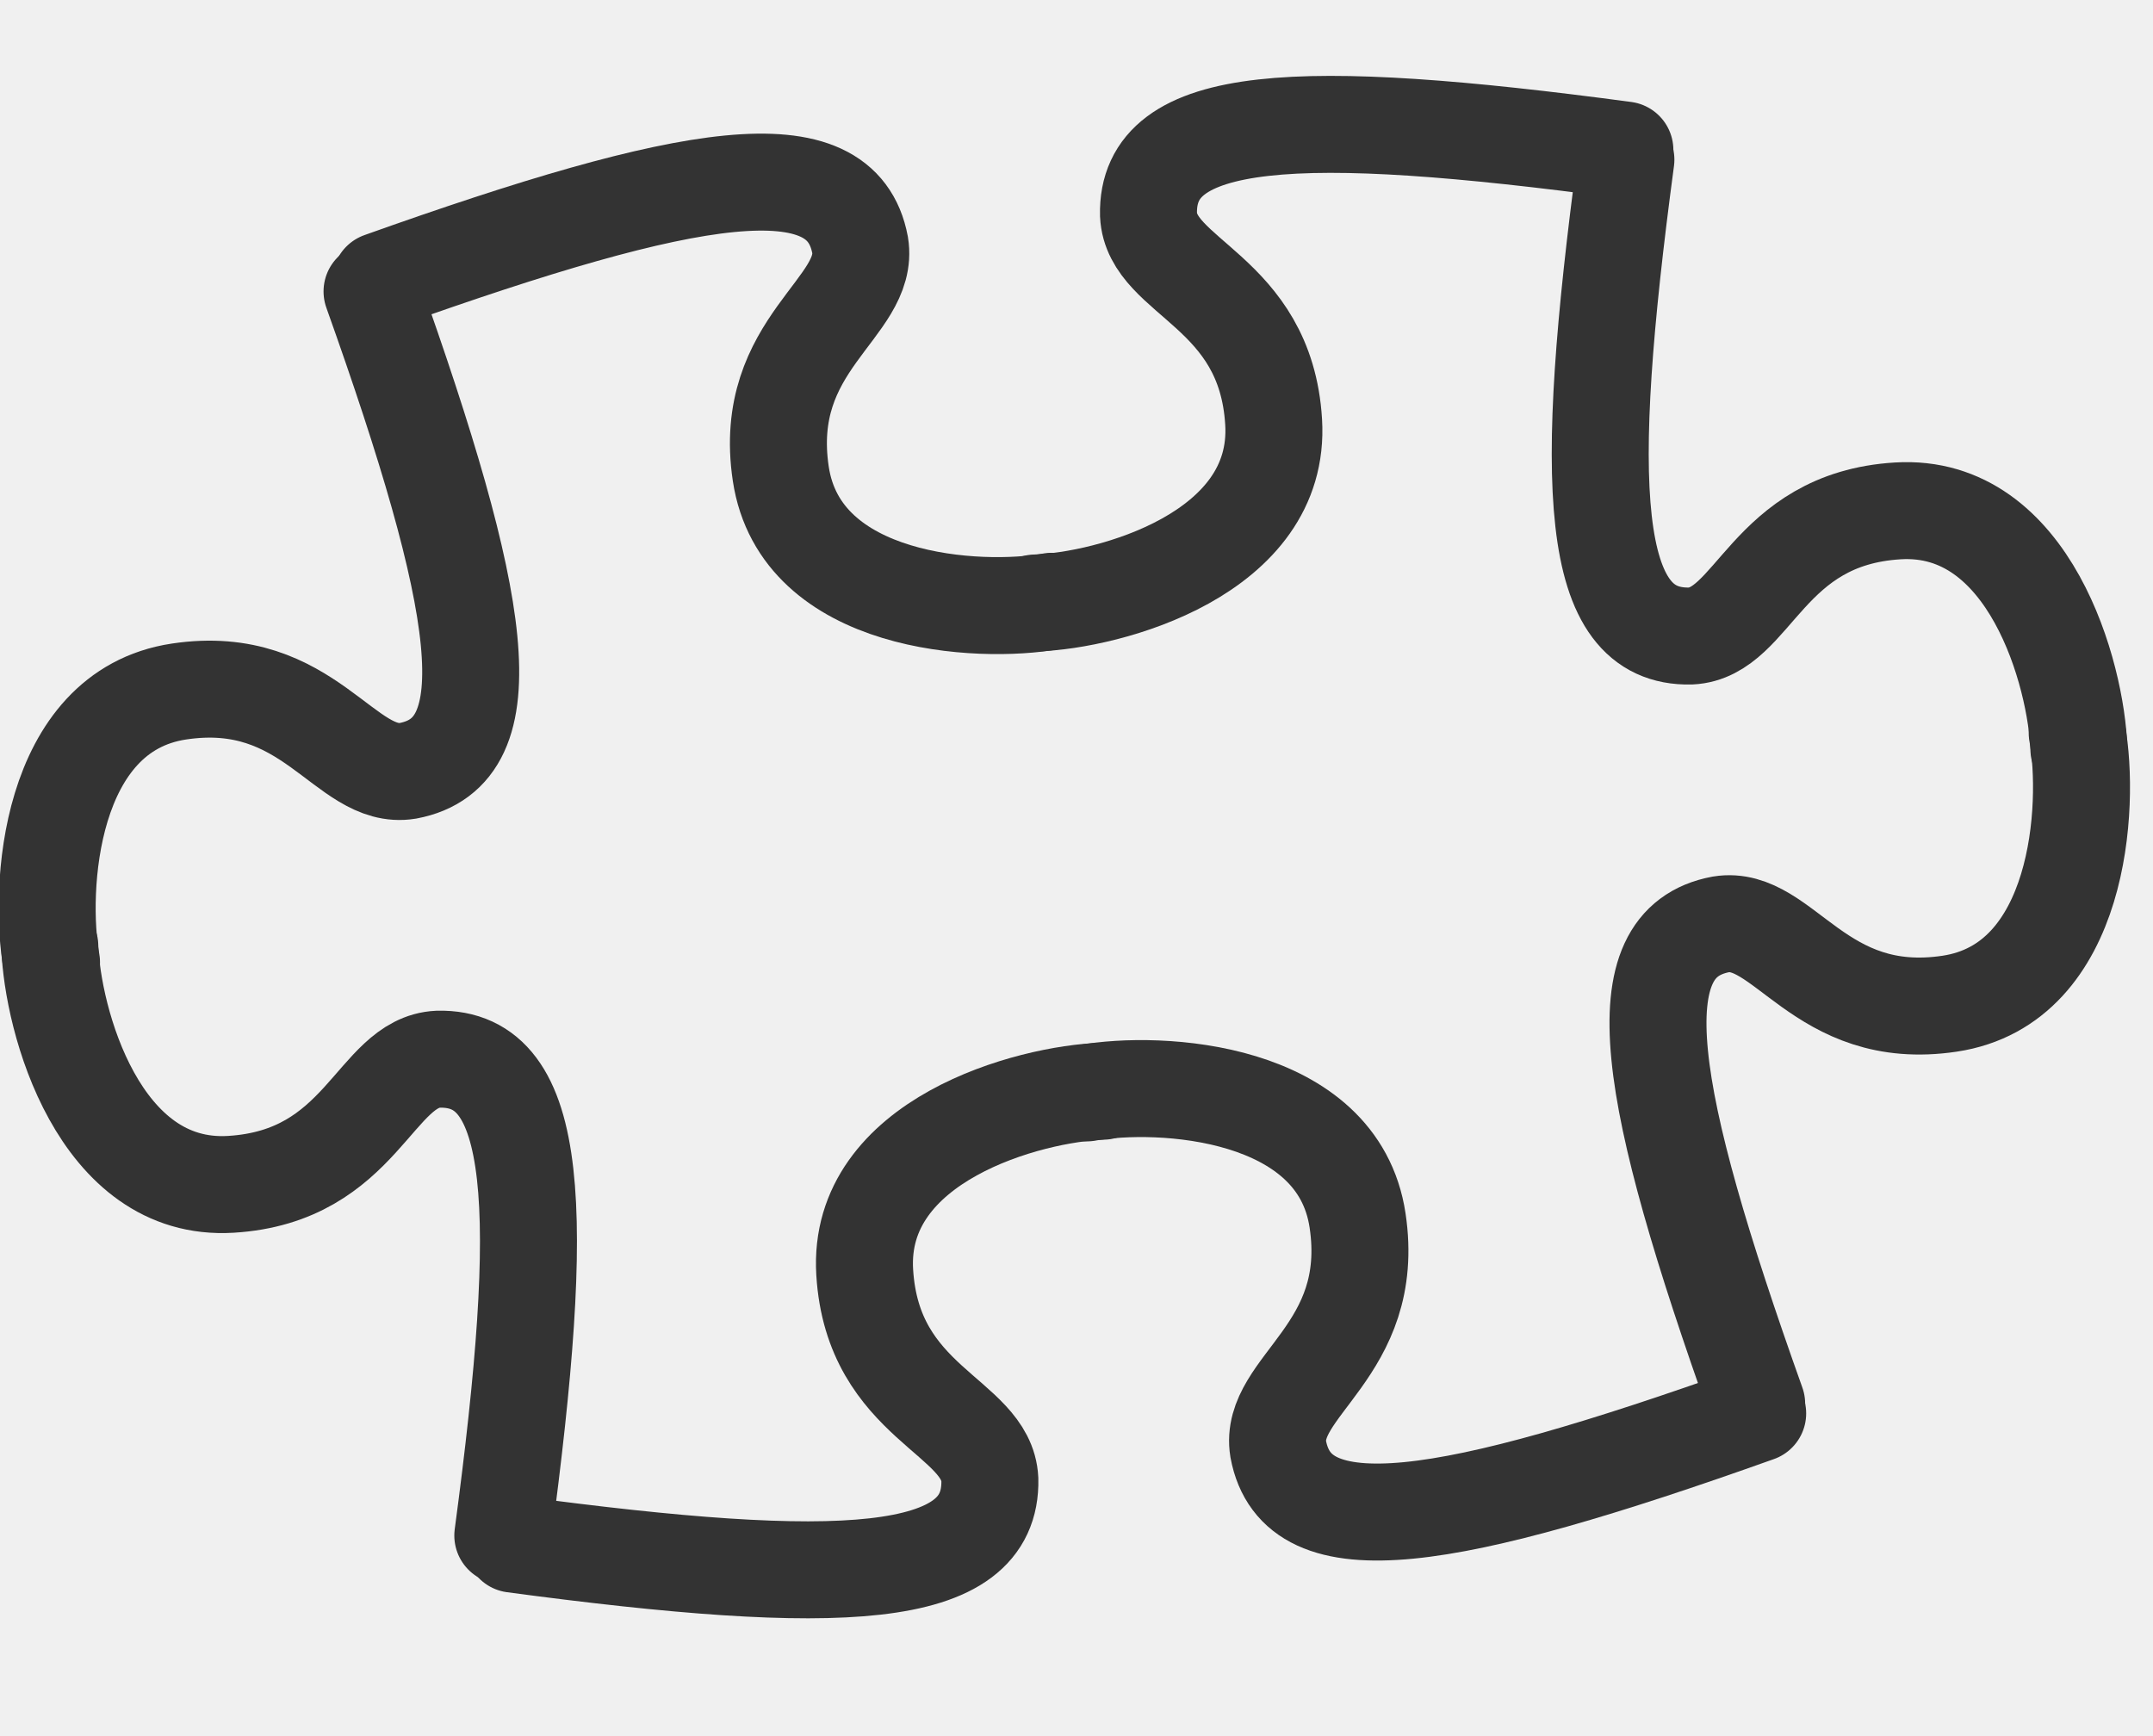
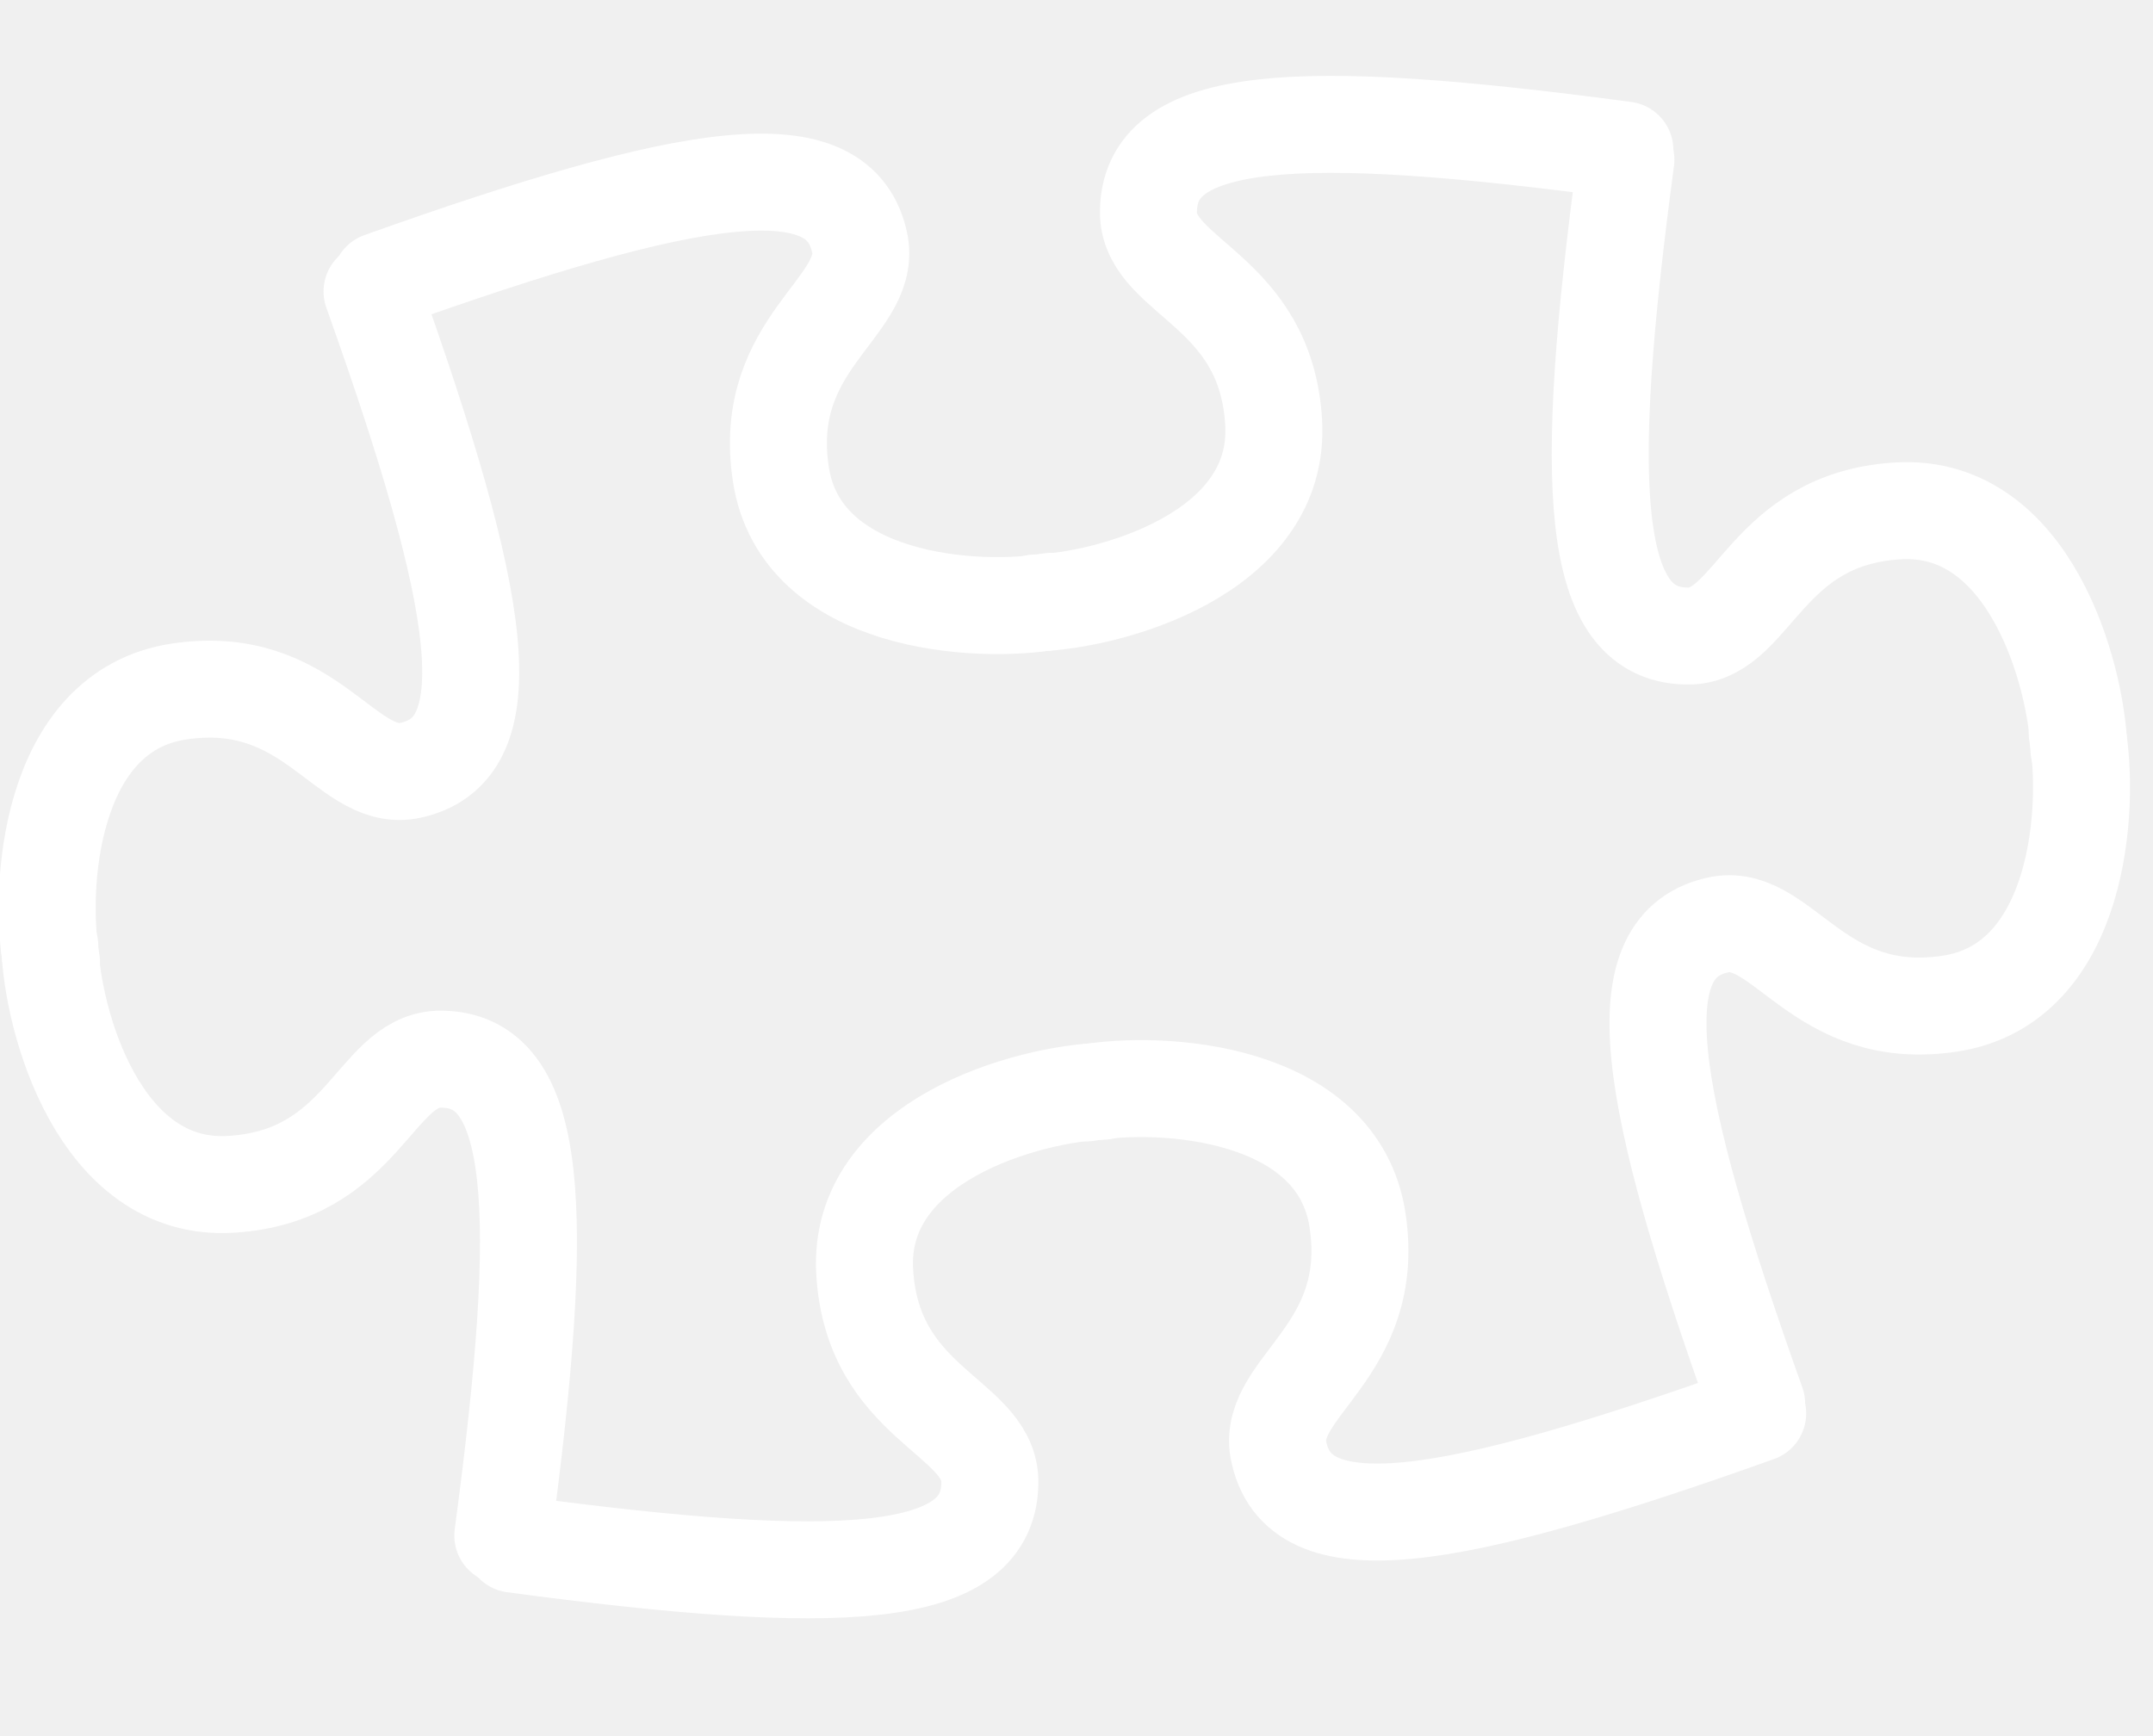
- <svg xmlns="http://www.w3.org/2000/svg" version="1.0" width="222" height="179" viewBox="0 0 222 179" stroke="#333" fill="none" stroke-width="10" stroke-linecap="round">
+ <svg xmlns="http://www.w3.org/2000/svg" version="1.0" width="222" height="179" viewBox="0 0 222 179" stroke="#fff" fill="none" stroke-width="10" stroke-linecap="round">
  <path d="M39.251 28.956c31.983-11.406 47.493-14.042 49.436-3.688 1.055 6.505-10.198 10.122-8.18 23.584 2.024 13.513 20.458 14.501 27.928 13.153" />
  <path d="M167.545 15.472c-33.656-4.507-49.374-3.86-49.122 6.67.32 6.583 12.08 7.78 12.904 21.369.83 13.638-16.996 18.437-24.583 18.672M52.944 159.238c33.656 4.507 49.374 3.86 49.122-6.671-.32-6.583-12.08-7.78-12.904-21.368-.83-13.638 16.996-18.438 24.583-18.672" />
  <path d="M181.238 145.754c-31.983 11.405-47.493 14.041-49.436 3.687-1.055-6.505 10.198-10.12 8.18-23.584-2.024-13.512-20.458-14.5-27.928-13.153" />
  <g>
    <path d="M38.361 30.055C49.767 62.038 52.402 77.547 42.05 79.49c-6.505 1.056-10.122-10.198-23.584-8.18C4.952 73.335 3.964 91.769 5.312 99.239" />
    <path d="M51.845 158.348c4.507-33.655 3.86-49.374-6.67-49.122-6.583.32-7.78 12.08-21.369 12.905-13.638.83-18.438-16.996-18.672-24.583" />
  </g>
  <g>
    <path d="M167.65 16.466c-4.508 33.655-3.861 49.374 6.67 49.122 6.583-.32 7.78-12.08 21.368-12.904 13.638-.83 18.438 16.995 18.672 24.582" />
    <path d="M181.133 144.76c-11.405-31.984-14.041-47.493-3.687-49.436 6.505-1.056 10.121 10.198 23.584 8.18 13.512-2.024 14.5-20.458 13.153-27.928" />
  </g>
</svg>
